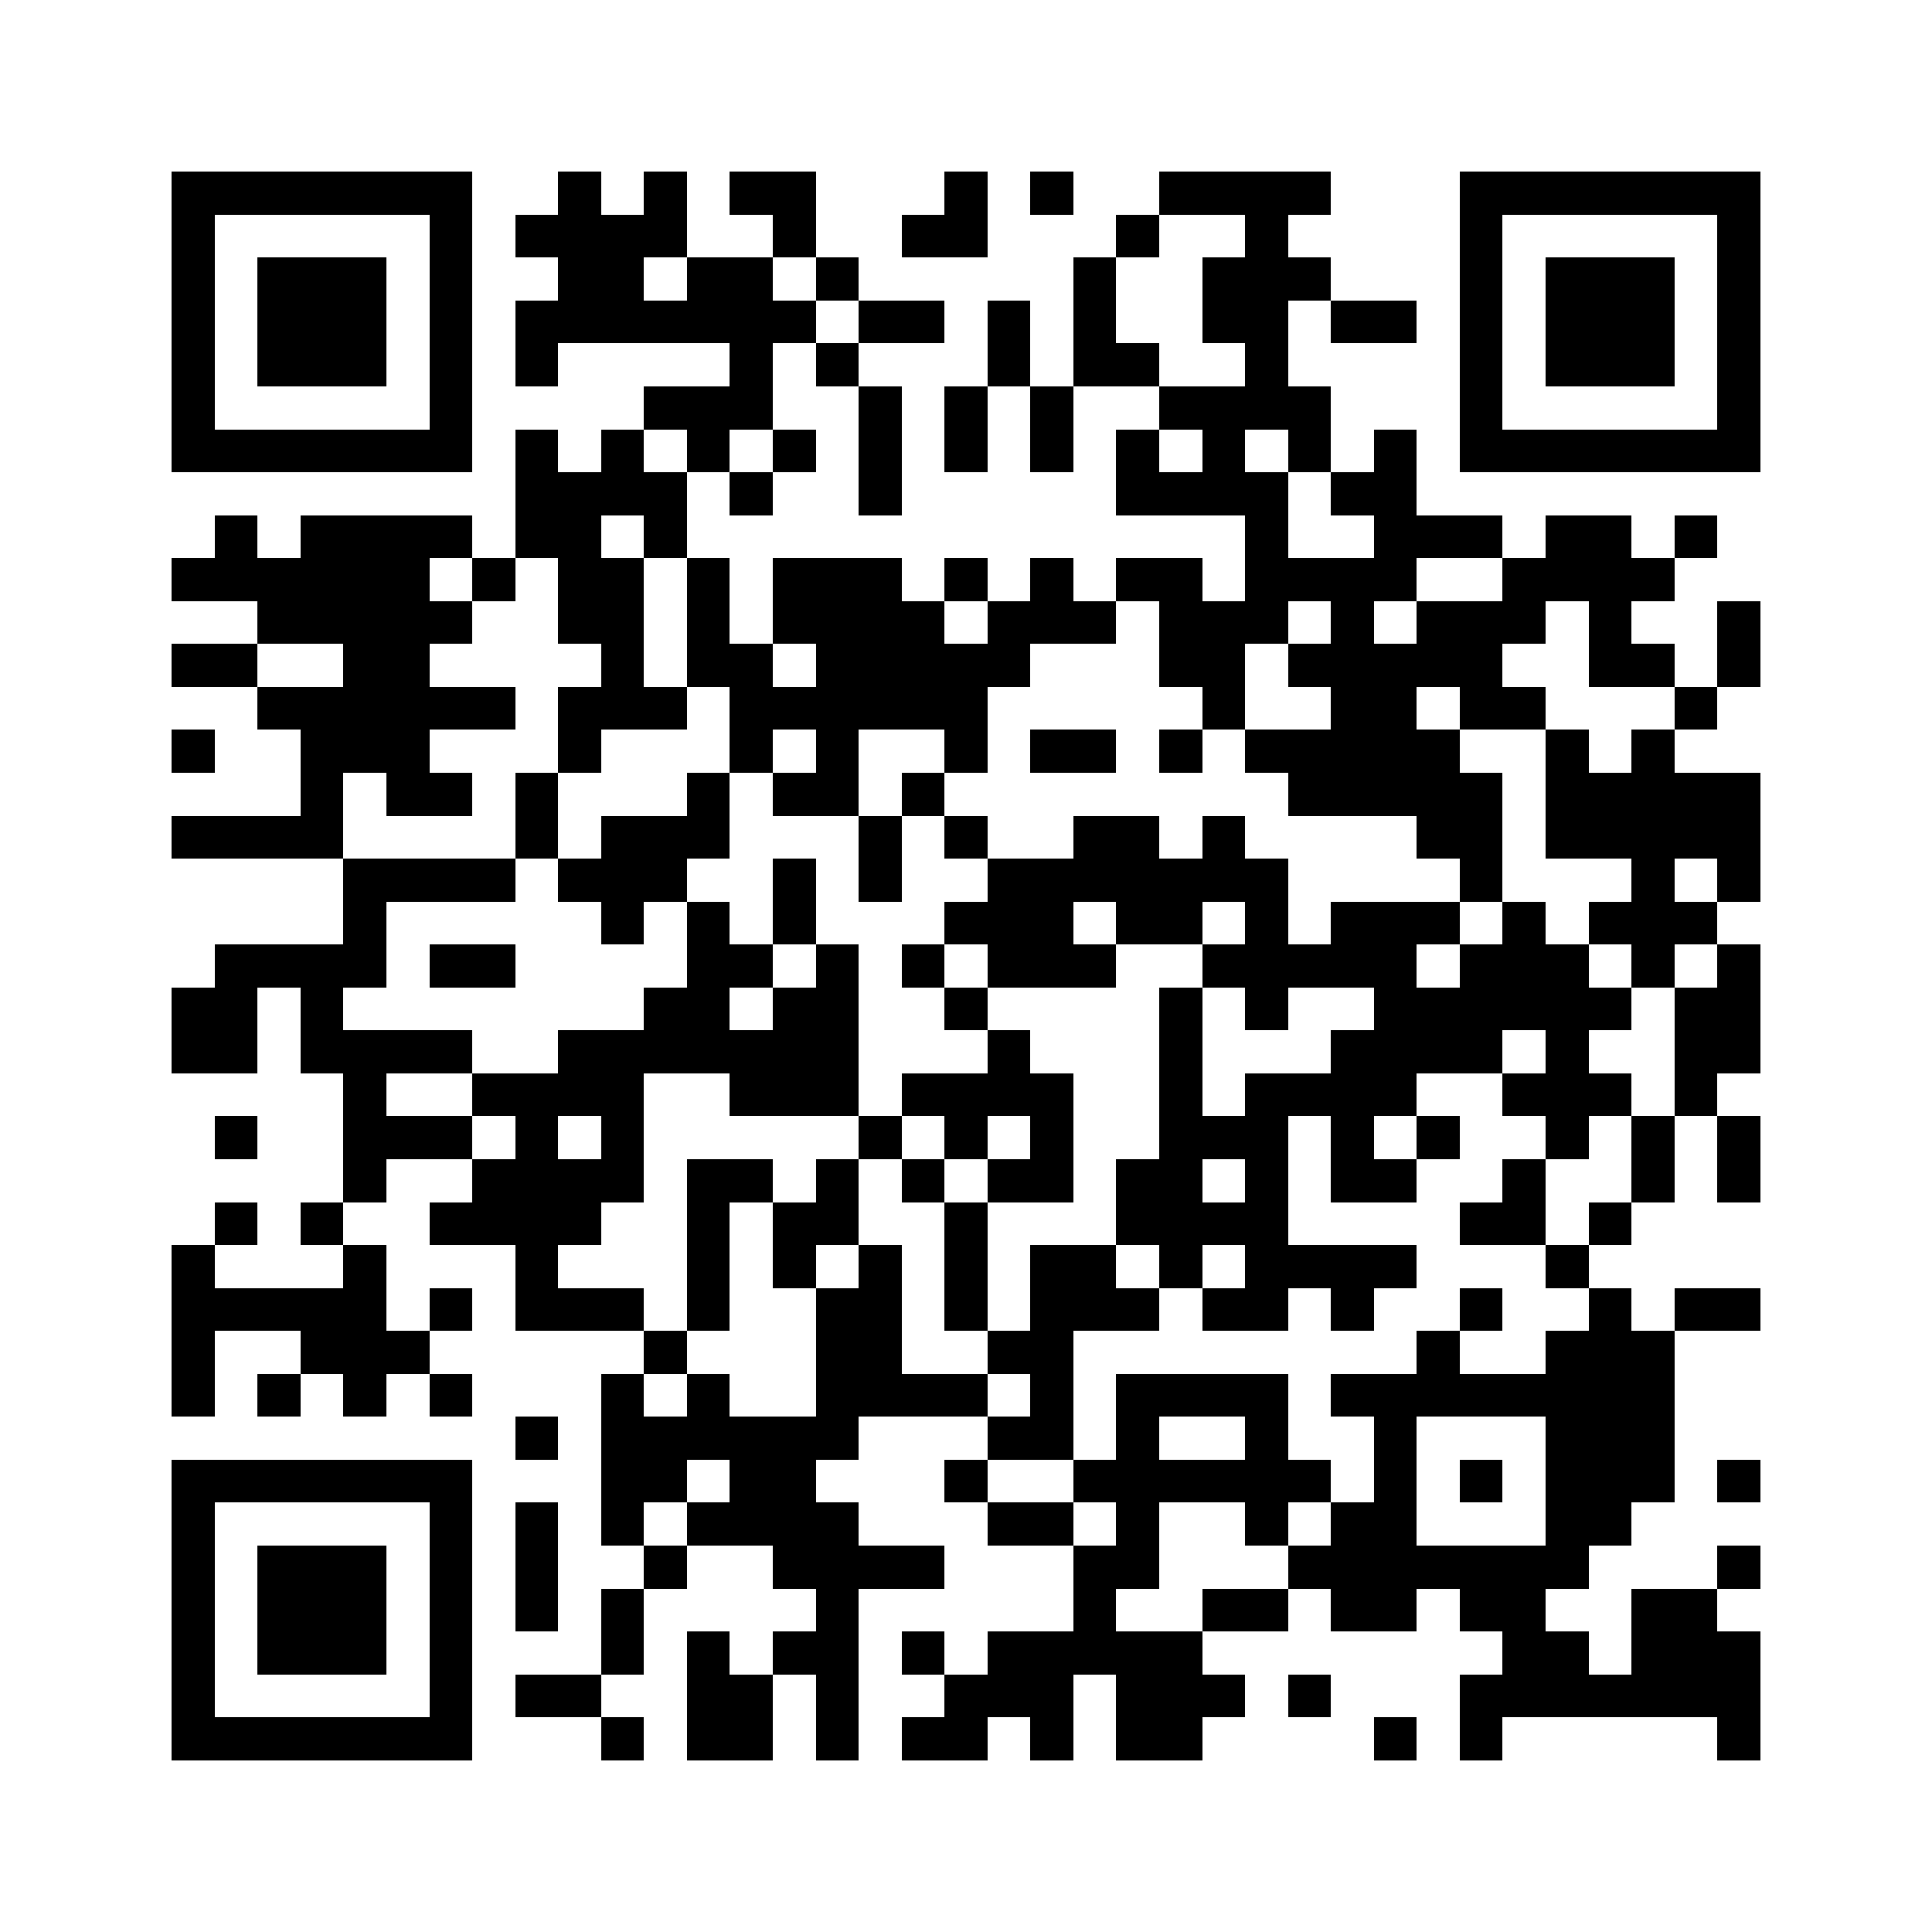
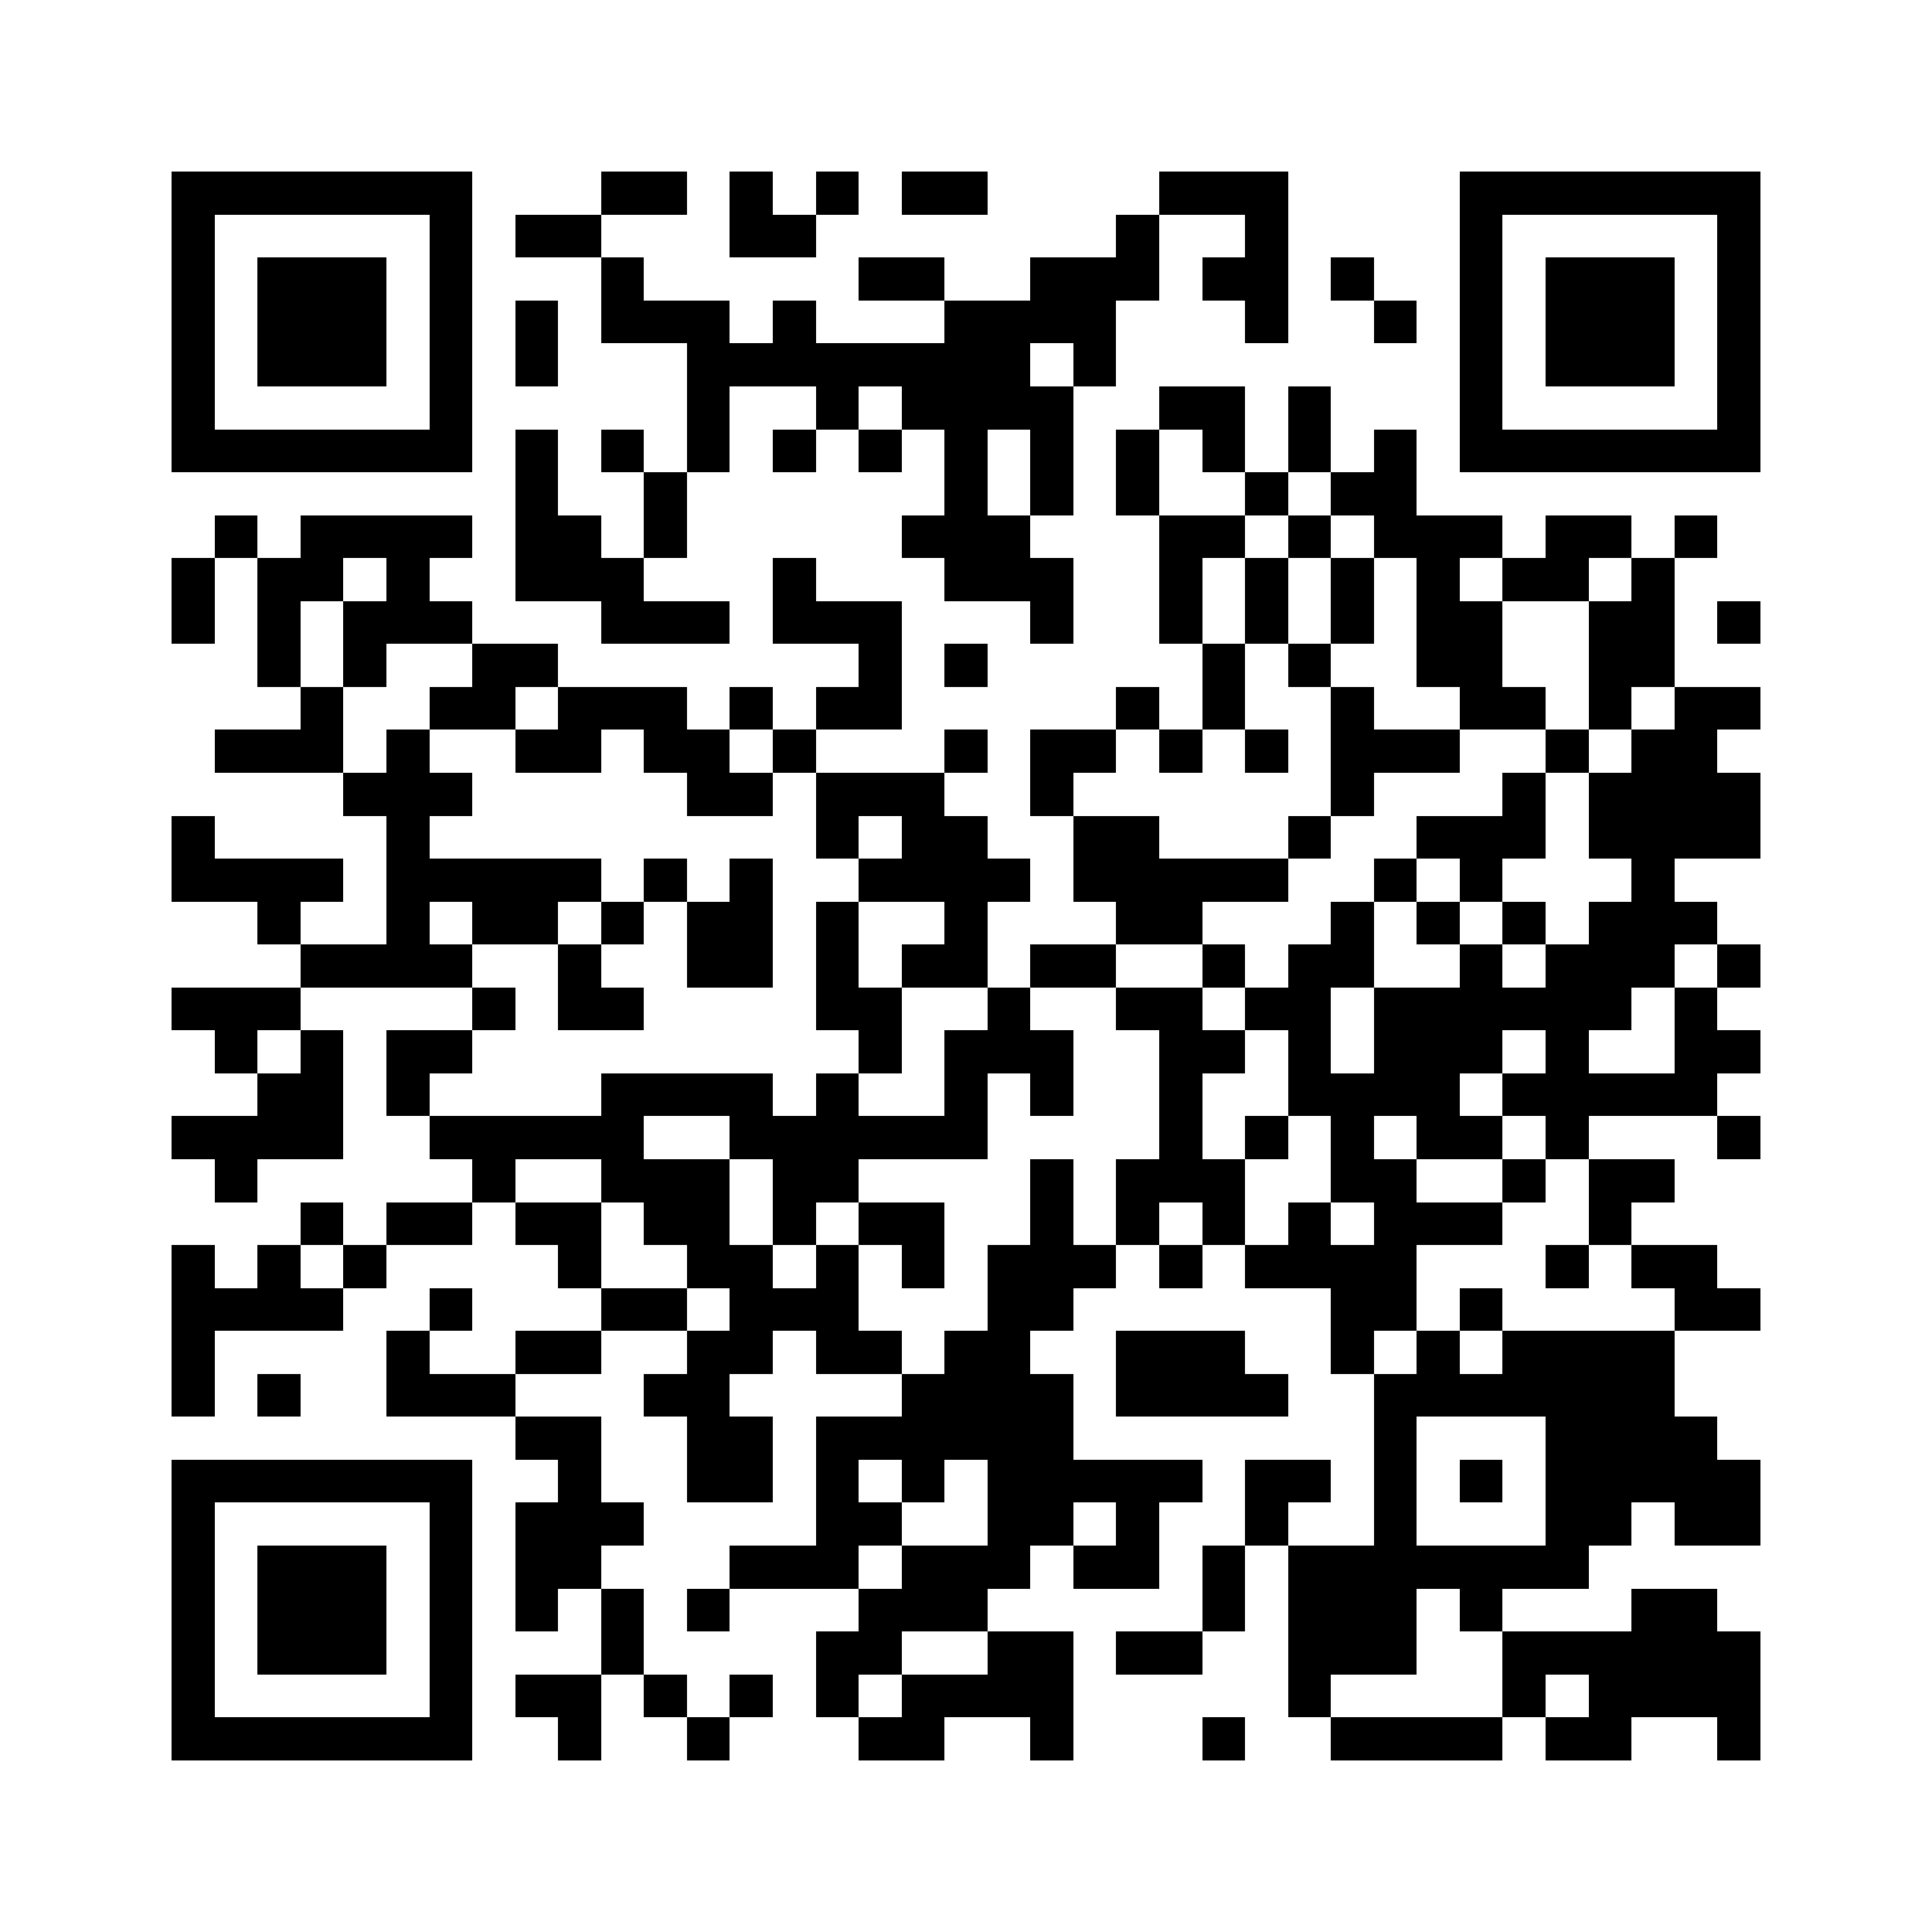
<svg xmlns="http://www.w3.org/2000/svg" viewBox="0 0 45 45" shape-rendering="crispEdges">
  <path fill="#ffffff" d="M0 0h45v45H0z" />
-   <path stroke="#000000" d="M4 4.5h7m2 0h1m1 0h1m1 0h2m3 0h1m1 0h1m2 0h4m3 0h7M4 5.5h1m5 0h1m1 0h4m2 0h1m2 0h2m3 0h1m2 0h1m4 0h1m5 0h1M4 6.5h1m1 0h3m1 0h1m2 0h2m1 0h2m1 0h1m5 0h1m2 0h3m3 0h1m1 0h3m1 0h1M4 7.5h1m1 0h3m1 0h1m1 0h7m1 0h2m1 0h1m1 0h1m2 0h2m1 0h2m1 0h1m1 0h3m1 0h1M4 8.5h1m1 0h3m1 0h1m1 0h1m4 0h1m1 0h1m3 0h1m1 0h2m2 0h1m4 0h1m1 0h3m1 0h1M4 9.5h1m5 0h1m4 0h3m2 0h1m1 0h1m1 0h1m2 0h4m3 0h1m5 0h1M4 10.5h7m1 0h1m1 0h1m1 0h1m1 0h1m1 0h1m1 0h1m1 0h1m1 0h1m1 0h1m1 0h1m1 0h1m1 0h7M12 11.5h4m1 0h1m2 0h1m5 0h4m1 0h2M5 12.5h1m1 0h4m1 0h2m1 0h1m13 0h1m2 0h3m1 0h2m1 0h1M4 13.5h6m1 0h1m1 0h2m1 0h1m1 0h3m1 0h1m1 0h1m1 0h2m1 0h4m2 0h4M6 14.5h5m2 0h2m1 0h1m1 0h4m1 0h3m1 0h3m1 0h1m1 0h3m1 0h1m2 0h1M4 15.5h2m2 0h2m4 0h1m1 0h2m1 0h5m3 0h2m1 0h5m2 0h2m1 0h1M6 16.5h6m1 0h3m1 0h6m5 0h1m2 0h2m1 0h2m3 0h1M4 17.5h1m2 0h3m3 0h1m3 0h1m1 0h1m2 0h1m1 0h2m1 0h1m1 0h5m2 0h1m1 0h1M7 18.5h1m1 0h2m1 0h1m3 0h1m1 0h2m1 0h1m8 0h5m1 0h5M4 19.5h4m4 0h1m1 0h3m3 0h1m1 0h1m2 0h2m1 0h1m4 0h2m1 0h5M8 20.5h4m1 0h3m2 0h1m1 0h1m2 0h7m4 0h1m3 0h1m1 0h1M8 21.5h1m5 0h1m1 0h1m1 0h1m3 0h3m1 0h2m1 0h1m1 0h3m1 0h1m1 0h3M5 22.5h4m1 0h2m4 0h2m1 0h1m1 0h1m1 0h3m2 0h5m1 0h3m1 0h1m1 0h1M4 23.5h2m1 0h1m7 0h2m1 0h2m2 0h1m4 0h1m1 0h1m2 0h6m1 0h2M4 24.5h2m1 0h4m2 0h7m3 0h1m3 0h1m3 0h4m1 0h1m2 0h2M8 25.5h1m2 0h4m2 0h3m1 0h4m2 0h1m1 0h4m2 0h3m1 0h1M5 26.5h1m2 0h3m1 0h1m1 0h1m5 0h1m1 0h1m1 0h1m2 0h3m1 0h1m1 0h1m2 0h1m1 0h1m1 0h1M8 27.5h1m2 0h4m1 0h2m1 0h1m1 0h1m1 0h2m1 0h2m1 0h1m1 0h2m2 0h1m2 0h1m1 0h1M5 28.5h1m1 0h1m2 0h4m2 0h1m1 0h2m2 0h1m3 0h4m4 0h2m1 0h1M4 29.5h1m3 0h1m3 0h1m3 0h1m1 0h1m1 0h1m1 0h1m1 0h2m1 0h1m1 0h4m3 0h1M4 30.5h5m1 0h1m1 0h3m1 0h1m2 0h2m1 0h1m1 0h3m1 0h2m1 0h1m2 0h1m2 0h1m1 0h2M4 31.5h1m2 0h3m5 0h1m3 0h2m2 0h2m8 0h1m2 0h3M4 32.5h1m1 0h1m1 0h1m1 0h1m3 0h1m1 0h1m2 0h4m1 0h1m1 0h4m1 0h8M12 33.5h1m1 0h6m3 0h2m1 0h1m2 0h1m2 0h1m3 0h3M4 34.5h7m3 0h2m1 0h2m3 0h1m2 0h6m1 0h1m1 0h1m1 0h3m1 0h1M4 35.5h1m5 0h1m1 0h1m1 0h1m1 0h4m3 0h2m1 0h1m2 0h1m1 0h2m3 0h2M4 36.5h1m1 0h3m1 0h1m1 0h1m2 0h1m2 0h4m3 0h2m3 0h7m3 0h1M4 37.5h1m1 0h3m1 0h1m1 0h1m1 0h1m4 0h1m5 0h1m2 0h2m1 0h2m1 0h2m2 0h2M4 38.5h1m1 0h3m1 0h1m3 0h1m1 0h1m1 0h2m1 0h1m1 0h5m7 0h2m1 0h3M4 39.5h1m5 0h1m1 0h2m2 0h2m1 0h1m2 0h3m1 0h3m1 0h1m3 0h7M4 40.5h7m3 0h1m1 0h2m1 0h1m1 0h2m1 0h1m1 0h2m4 0h1m1 0h1m5 0h1" />
+   <path stroke="#000000" d="M4 4.5h7m3 0h2m1 0h1m1 0h1m1 0h2m4 0h3m4 0h7M4 5.5h1m5 0h1m1 0h2m3 0h2m7 0h1m2 0h1m4 0h1m5 0h1M4 6.5h1m1 0h3m1 0h1m3 0h1m5 0h2m2 0h3m1 0h2m1 0h1m2 0h1m1 0h3m1 0h1M4 7.5h1m1 0h3m1 0h1m1 0h1m1 0h3m1 0h1m3 0h4m3 0h1m2 0h1m1 0h1m1 0h3m1 0h1M4 8.5h1m1 0h3m1 0h1m1 0h1m3 0h8m1 0h1m8 0h1m1 0h3m1 0h1M4 9.5h1m5 0h1m5 0h1m2 0h1m1 0h4m2 0h2m1 0h1m3 0h1m5 0h1M4 10.5h7m1 0h1m1 0h1m1 0h1m1 0h1m1 0h1m1 0h1m1 0h1m1 0h1m1 0h1m1 0h1m1 0h1m1 0h7M12 11.5h1m2 0h1m6 0h1m1 0h1m1 0h1m2 0h1m1 0h2M5 12.5h1m1 0h4m1 0h2m1 0h1m5 0h3m3 0h2m1 0h1m1 0h3m1 0h2m1 0h1M4 13.5h1m1 0h2m1 0h1m2 0h3m3 0h1m3 0h3m2 0h1m1 0h1m1 0h1m1 0h1m1 0h2m1 0h1M4 14.5h1m1 0h1m1 0h3m3 0h3m1 0h3m3 0h1m2 0h1m1 0h1m1 0h1m1 0h2m2 0h2m1 0h1M6 15.5h1m1 0h1m2 0h2m7 0h1m1 0h1m5 0h1m1 0h1m2 0h2m2 0h2M7 16.5h1m2 0h2m1 0h3m1 0h1m1 0h2m5 0h1m1 0h1m2 0h1m2 0h2m1 0h1m1 0h2M5 17.5h3m1 0h1m2 0h2m1 0h2m1 0h1m3 0h1m1 0h2m1 0h1m1 0h1m1 0h3m2 0h1m1 0h2M8 18.5h3m5 0h2m1 0h3m2 0h1m6 0h1m3 0h1m1 0h4M4 19.5h1m4 0h1m9 0h1m1 0h2m2 0h2m3 0h1m2 0h3m1 0h4M4 20.5h4m1 0h5m1 0h1m1 0h1m2 0h4m1 0h5m2 0h1m1 0h1m3 0h1M6 21.5h1m2 0h1m1 0h2m1 0h1m1 0h2m1 0h1m2 0h1m3 0h2m3 0h1m1 0h1m1 0h1m1 0h3M7 22.5h4m2 0h1m2 0h2m1 0h1m1 0h2m1 0h2m2 0h1m1 0h2m2 0h1m1 0h3m1 0h1M4 23.5h3m4 0h1m1 0h2m4 0h2m2 0h1m2 0h2m1 0h2m1 0h6m1 0h1M5 24.5h1m1 0h1m1 0h2m9 0h1m1 0h3m2 0h2m1 0h1m1 0h3m1 0h1m2 0h2M6 25.5h2m1 0h1m4 0h4m1 0h1m2 0h1m1 0h1m2 0h1m2 0h4m1 0h5M4 26.5h4m2 0h5m2 0h6m4 0h1m1 0h1m1 0h1m1 0h2m1 0h1m3 0h1M5 27.5h1m5 0h1m2 0h3m1 0h2m4 0h1m1 0h3m2 0h2m2 0h1m1 0h2M7 28.5h1m1 0h2m1 0h2m1 0h2m1 0h1m1 0h2m2 0h1m1 0h1m1 0h1m1 0h1m1 0h3m2 0h1M4 29.5h1m1 0h1m1 0h1m4 0h1m2 0h2m1 0h1m1 0h1m1 0h3m1 0h1m1 0h4m3 0h1m1 0h2M4 30.5h4m2 0h1m3 0h2m1 0h3m3 0h2m6 0h2m1 0h1m4 0h2M4 31.5h1m4 0h1m2 0h2m2 0h2m1 0h2m1 0h2m2 0h3m2 0h1m1 0h1m1 0h4M4 32.5h1m1 0h1m2 0h3m3 0h2m4 0h4m1 0h4m2 0h7M12 33.5h2m2 0h2m1 0h6m7 0h1m3 0h4M4 34.5h7m2 0h1m2 0h2m1 0h1m1 0h1m1 0h5m1 0h2m1 0h1m1 0h1m1 0h5M4 35.5h1m5 0h1m1 0h3m4 0h2m2 0h2m1 0h1m2 0h1m2 0h1m3 0h2m1 0h2M4 36.5h1m1 0h3m1 0h1m1 0h2m3 0h3m1 0h3m1 0h2m1 0h1m1 0h7M4 37.5h1m1 0h3m1 0h1m1 0h1m1 0h1m1 0h1m3 0h3m5 0h1m1 0h3m1 0h1m3 0h2M4 38.5h1m1 0h3m1 0h1m3 0h1m4 0h2m2 0h2m1 0h2m2 0h3m2 0h6M4 39.5h1m5 0h1m1 0h2m1 0h1m1 0h1m1 0h1m1 0h4m5 0h1m4 0h1m1 0h4M4 40.5h7m2 0h1m2 0h1m3 0h2m2 0h1m3 0h1m2 0h4m1 0h2m2 0h1" />
</svg>
